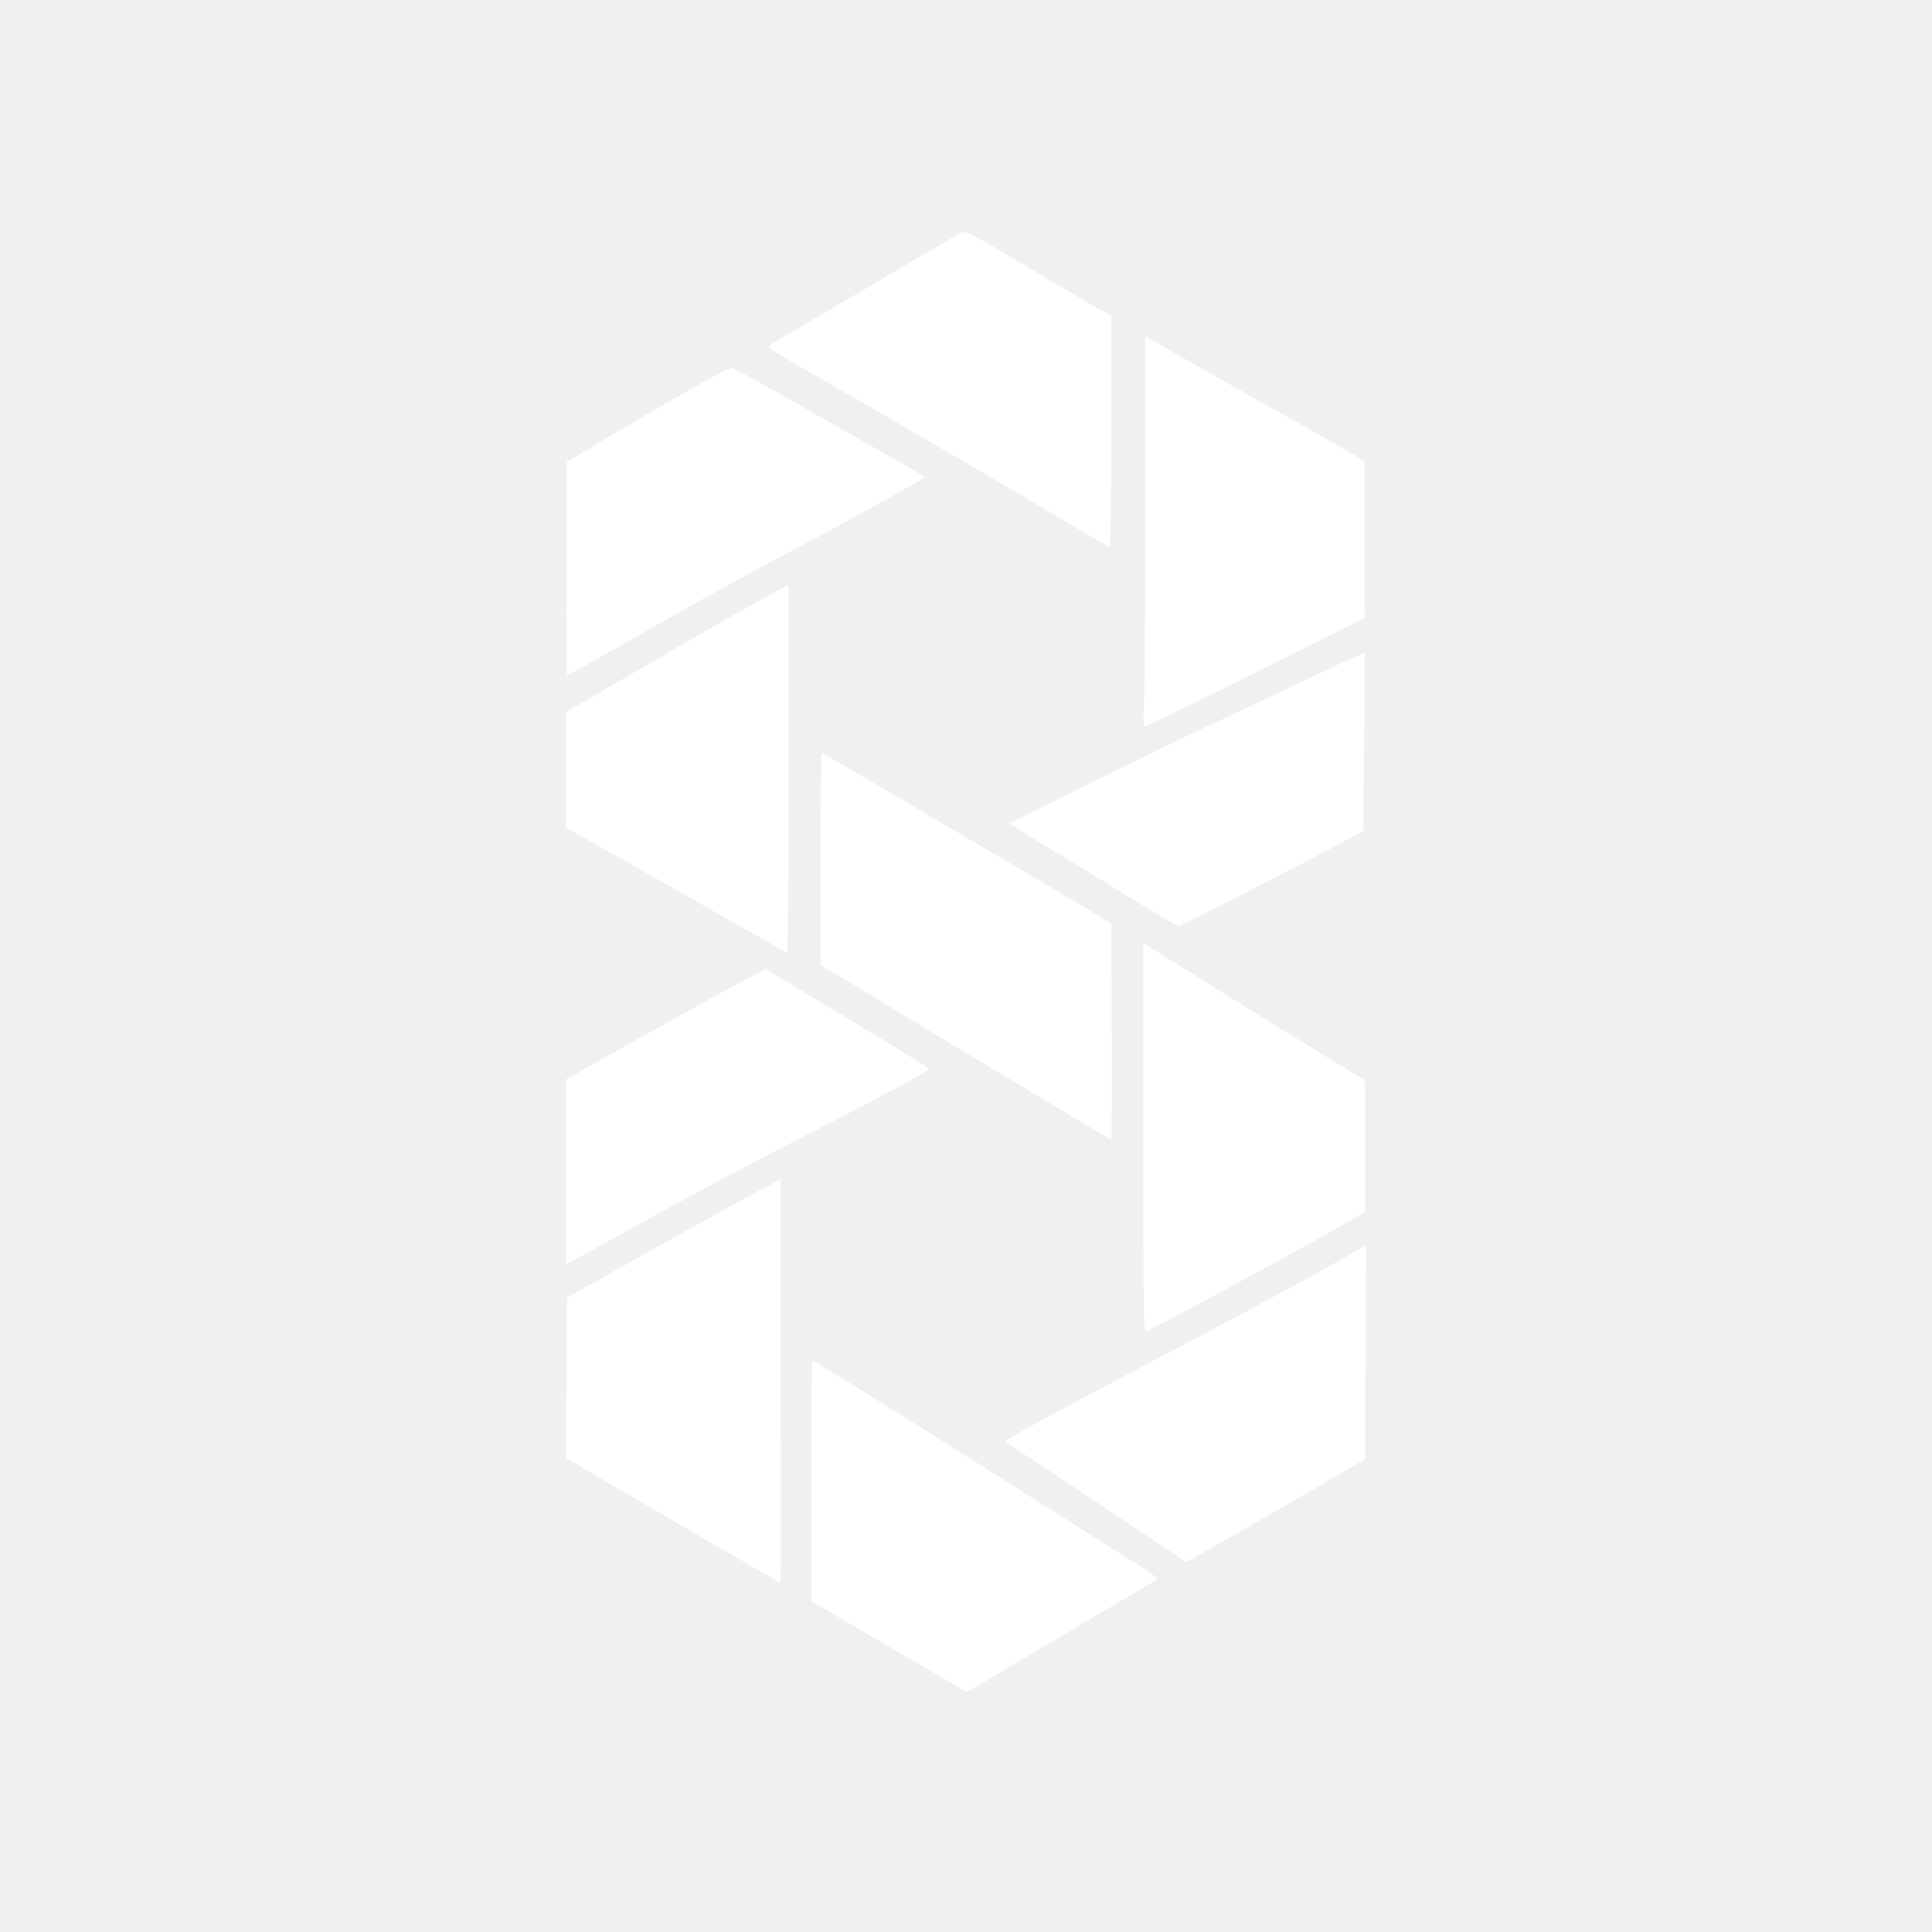
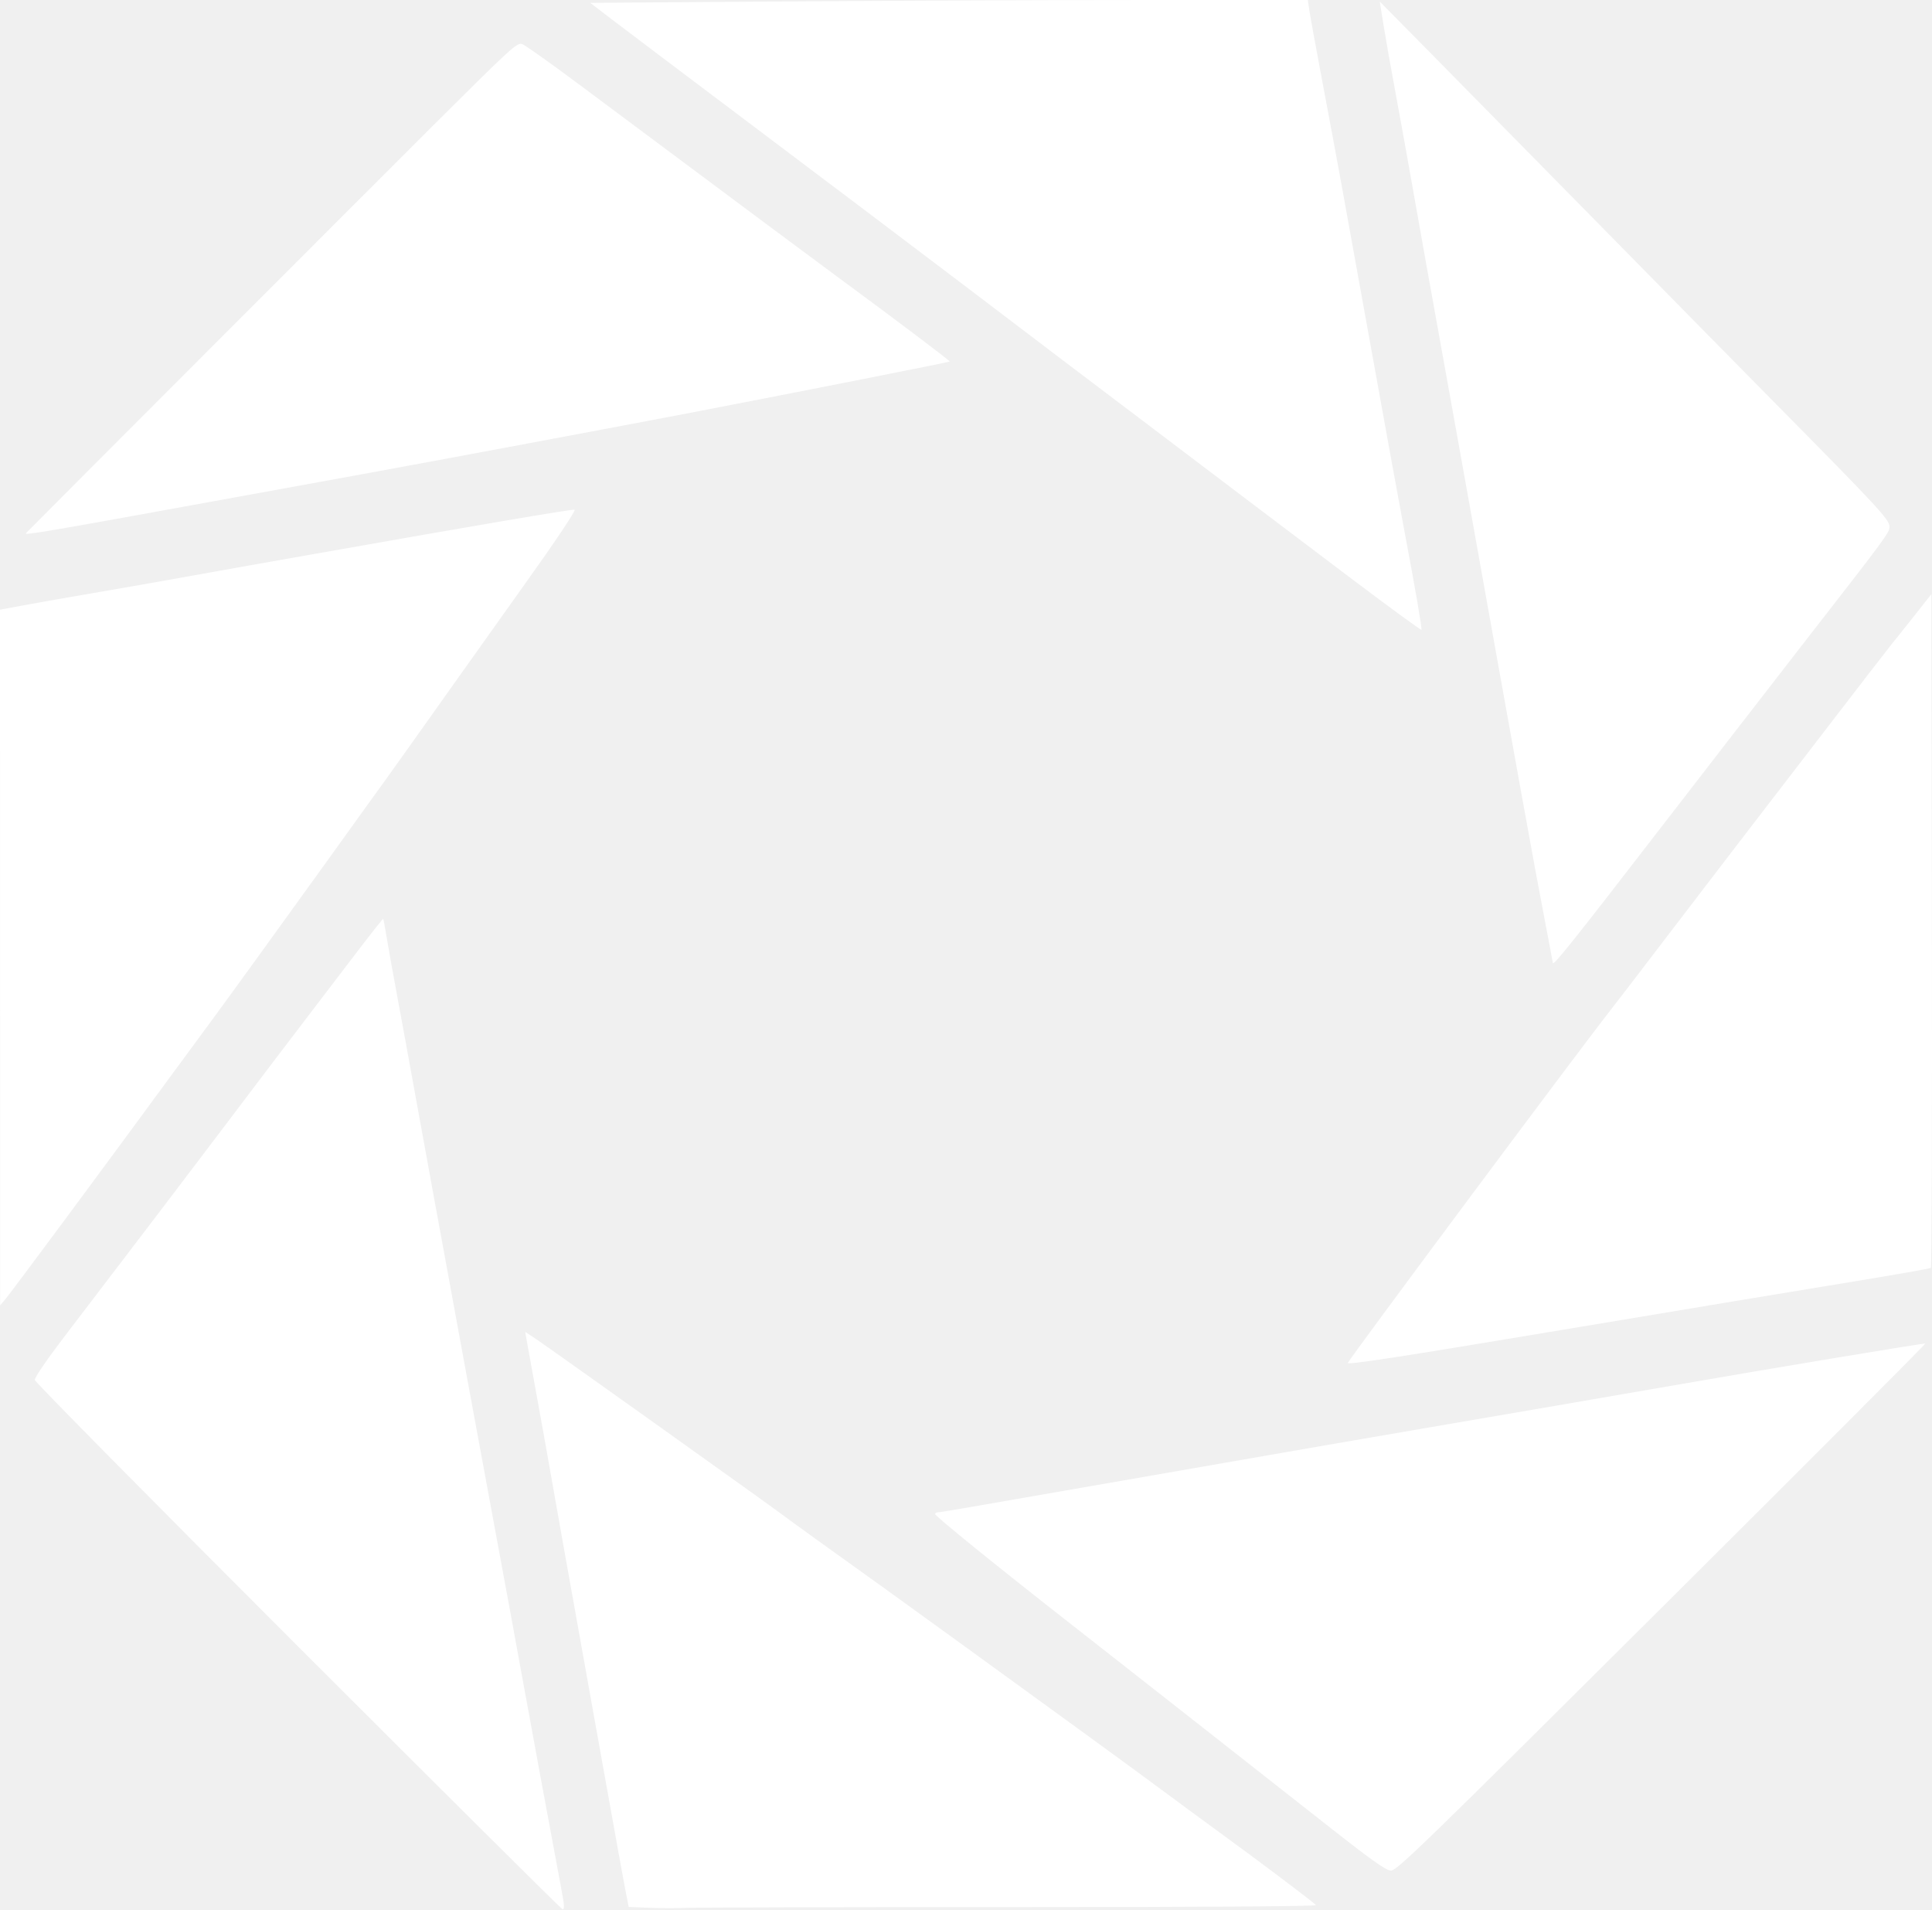
- <svg xmlns="http://www.w3.org/2000/svg" version="1.1" id="svg1" width="1024" height="1024" viewBox="0 0 1024 1024">
+ <svg xmlns="http://www.w3.org/2000/svg" version="1.1" id="svg1" width="900.794" height="889.998" viewBox="0 0 900.794 889.998">
  <defs id="defs1" />
-   <g id="g1">
-     <path style="fill:#ffffff" d="M 496.479,887.501 C 487.69,882.342 469.137,871.478 455.25,863.358 L 430,848.594 V 784.797 C 430,749.709 430.238,721 430.53,721 c 0.835,0 69.84,43.07 101.47,63.334 13.155,8.428 54.306,34.459 71.829,45.438 5.681,3.559 9.956,6.802 9.5,7.207 -0.456,0.405 -4.654,2.97 -9.329,5.7 -7.628,4.454 -81.076,47.924 -88.521,52.39 l -3.021,1.812 z M 379,818.906 c -18.975,-11.038 -44.517,-25.943 -56.761,-33.124 l -22.261,-13.055 0.261,-42.482 0.261,-42.482 44,-24.68 c 24.2,-13.574 49.648,-27.661 56.552,-31.305 l 12.552,-6.624 0.189,106.923 c 0.104,58.807 0.081,106.917 -0.052,106.91 -0.133,-0.007 -15.766,-9.043 -34.741,-20.081 z m 219,-11.512 c -16.775,-11.249 -38.25,-25.502 -47.722,-31.674 -9.472,-6.171 -17.234,-11.516 -17.25,-11.878 -0.031,-0.725 26.549,-15.416 54.472,-30.106 73.516,-38.676 94.744,-50.064 122.258,-65.586 l 14.258,-8.043 -0.258,56.602 -0.258,56.602 -10,5.967 c -13.16,7.852 -84.386,48.743 -84.732,48.644 C 628.621,827.881 614.775,818.643 598,807.394 Z m 8,-204.402 v -103.222 l 2.75,1.813 c 1.512,0.997 9.95,6.264 18.75,11.703 8.8,5.44 21.175,13.154 27.5,17.144 12.392,7.817 34.667,21.588 55.5,34.311 l 13,7.939 v 34.879 34.879 l -23.5,13.347 c -21.771,12.365 -88.266,48.231 -92.25,49.758 -1.66,0.636 -1.75,-4.656 -1.75,-102.552 z m -306,18.087 v -48.962 l 12.25,-6.933 c 21.984,-12.443 73.013,-40.757 83.352,-46.249 l 10.102,-5.366 43.26,26.03 c 23.793,14.317 43.274,26.451 43.29,26.966 0.039,1.2 -24.737,14.514 -73.254,39.366 -21.175,10.846 -54.7,28.733 -74.5,39.749 -19.8,11.016 -37.913,21.003 -40.25,22.195 L 300,670.041 Z M 540.482,575.189 C 514.092,559.343 482.6,540.307 470.5,532.887 458.4,525.467 445.462,517.71 441.75,515.649 L 435,511.902 V 455.451 C 435,424.403 435.219,399 435.487,399 c 0.551,0 122.396,71.668 141.258,83.087 l 12.245,7.413 0.255,57.25 c 0.14,31.488 0.022,57.25 -0.263,57.25 -0.285,-7e-5 -22.11,-12.965 -48.5,-28.811 z M 389,489.089 c -15.125,-8.67 -41.348,-23.559 -58.274,-33.087 l -30.774,-17.322 0.076,-30.663 0.076,-30.663 6.698,-3.875 C 310.486,371.348 322.725,364.212 334,357.621 374.157,334.149 398.349,320.39 415.75,311.127 l 2.25,-1.198 v 97.535 c 0,53.644 -0.338,97.502 -0.75,97.462 -0.412,-0.04 -13.125,-7.168 -28.25,-15.838 z M 597.5,474.854 c -14.3,-8.829 -34.227,-21.019 -44.283,-27.087 -10.056,-6.069 -18.156,-11.158 -18,-11.309 1.003,-0.976 78.766,-39.307 99.283,-48.94 23.995,-11.265 48.516,-22.845 75.759,-35.777 7.017,-3.331 12.882,-5.873 13.032,-5.649 0.15,0.224 0.034,21.556 -0.259,47.403 L 722.5,440.491 713,445.606 c -23.917,12.877 -87.223,45.39 -88.3,45.348 C 624.04,490.928 611.8,483.683 597.5,474.854 Z m 8.848,-100.51 C 606.707,368.484 607,321.942 607,270.918 v -92.771 l 14.75,8.527 c 8.113,4.69 33.2,18.896 55.75,31.569 22.55,12.673 42.046,23.784 43.325,24.692 l 2.325,1.65 0.127,41.458 0.127,41.458 -57.452,28.688 c -31.599,15.778 -58.083,28.716 -58.854,28.75 -1.158,0.051 -1.288,-1.794 -0.75,-10.593 z M 300.242,301.358 300.5,244.716 330,227.24 C 362.832,207.79 385.773,195 387.827,195 c 0.745,0 17.401,9.16 37.014,20.356 19.612,11.196 42.296,24.086 50.409,28.644 8.113,4.559 14.75,8.594 14.75,8.967 0,0.856 -51.533,29.236 -79.872,43.988 -11.755,6.119 -41.067,22.357 -65.139,36.085 C 320.917,346.768 300.944,358 300.603,358 c -0.341,0 -0.503,-25.489 -0.361,-56.642 z M 568,278.327 c -56.572,-33.599 -62.801,-37.235 -140.748,-82.158 -11.136,-6.418 -20.249,-11.913 -20.25,-12.211 -0.001,-0.298 6.185,-4.165 13.748,-8.593 7.562,-4.428 30.175,-17.732 50.25,-29.565 20.075,-11.833 37.484,-22.029 38.686,-22.658 1.944,-1.018 5.526,0.847 32.334,16.837 16.581,9.89 33.922,20.128 38.536,22.751 l 8.388,4.77 0.028,61.25 c 0.015,33.688 -0.31,61.229 -0.722,61.204 -0.412,-0.025 -9.525,-5.258 -20.25,-11.627 z" id="path1" />
+   <g id="g1" transform="translate(-591.8844,-1479.968)">
+     <path style="fill:#ffffff;fill-opacity:1" d="m 730.884,2247.494 c -67.375,-67.358 -122.626,-123.27 -122.781,-124.248 -0.164,-1.037 5.609,-9.49 13.85,-20.278 36.014,-47.147 60.49,-79.306 74.209,-97.5 13.233,-17.549 32.116,-42.417 44.042,-58 4.209,-5.5 12.7,-16.621 18.869,-24.714 6.169,-8.093 11.333,-14.597 11.476,-14.454 0.143,0.143 0.918,4.289 1.723,9.214 0.805,4.925 3.105,17.729 5.112,28.454 2.007,10.725 4.933,26.7 6.502,35.5 1.569,8.8 6.284,34.675 10.477,57.5 4.193,22.825 11.215,61.075 15.603,85 4.389,23.925 10.869,59.025 14.401,78 3.532,18.975 8.003,43.275 9.936,54 3.435,19.062 15.842,86.251 18.993,102.861 1.783,9.395 1.914,11.14 0.837,11.137 -0.412,0 -55.875,-55.113 -123.25,-122.472 z m 163.814,121.791 -9.686,-0.388 -1.022,-5.215 c -1.409,-7.185 -4.169,-22.413 -14.629,-80.715 -12.949,-72.173 -19.763,-110.342 -20.975,-117.5 -0.745,-4.4 -3.407,-19.25 -5.915,-33 -2.508,-13.75 -4.817,-26.492 -5.131,-28.316 l -0.57,-3.316 5.029,3.316 c 5.399,3.56 110.255,78.343 116.087,82.792 3.179,2.425 18.638,13.566 47,33.869 5.775,4.134 21.75,15.686 35.5,25.671 13.75,9.985 37.6,27.299 53,38.475 15.4,11.177 33.85,24.675 41,29.995 7.15,5.321 18.175,13.432 24.5,18.025 19.612,14.242 45.926,34.061 46.536,35.048 0.362,0.586 -53.487,0.941 -142.827,0.941 -78.874,0 -146.738,0.159 -150.809,0.352 -4.07,0.194 -11.76,0.178 -17.087,-0.035 z m 312.187,-41.439 c -16.775,-13.222 -40.4,-31.786 -52.5,-41.255 -12.1,-9.468 -24.925,-19.535 -28.5,-22.369 -3.575,-2.835 -18.65,-14.651 -33.5,-26.259 -35.045,-27.393 -64.5,-51.24 -64.5,-52.22 0,-0.426 0.562,-0.784 1.25,-0.794 0.688,-0.01 7.775,-1.16 15.75,-2.554 17.233,-3.013 36.983,-6.449 102.5,-17.83 26.95,-4.681 55.525,-9.653 63.5,-11.048 7.975,-1.395 28.9,-4.994 46.5,-7.998 33.861,-5.779 87.626,-15.028 111,-19.094 50.27,-8.746 120.819,-20.471 121.155,-20.134 0.22,0.22 -55.05,55.588 -122.822,123.039 -110.475,109.953 -123.538,122.635 -126.278,122.598 -2.449,-0.033 -9.12,-4.821 -33.556,-24.081 z m 13.428,-212.552 c 0.842,-2.193 107.072,-144.835 122.38,-164.327 2.808,-3.575 14.023,-18.2 24.924,-32.5 10.9,-14.3 25.019,-32.75 31.376,-41 6.356,-8.25 25.206,-32.775 41.888,-54.5 16.682,-21.725 31.495,-40.912 32.918,-42.639 1.423,-1.726 6.187,-7.698 10.587,-13.27 l 8,-10.132 0.253,156.717 c 0.139,86.194 -0.086,156.998 -0.5,157.341 -0.414,0.343 -16.953,3.259 -36.753,6.478 -19.8,3.22 -80.912,13.363 -135.804,22.54 -74.578,12.468 -99.668,16.333 -99.268,15.29 z m -628.397,-188.968 -0.032,-162.142 11.25,-2.093 c 6.188,-1.151 20.7,-3.701 32.25,-5.667 11.55,-1.966 29.325,-5.082 39.5,-6.924 10.175,-1.843 25.025,-4.499 33,-5.902 7.975,-1.403 23.275,-4.105 34,-6.003 71.331,-12.624 117.452,-20.459 117.907,-20.031 0.569,0.535 -9.033,14.874 -23.374,34.903 -6.695,9.35 -23.342,32.75 -36.993,52 -13.652,19.25 -26.142,36.8 -27.755,39 -2.734,3.727 -8.379,11.566 -29.165,40.5 -16.456,22.907 -48.138,66.64 -52.576,72.575 -2.498,3.341 -10.393,14.064 -17.543,23.828 -30.312,41.394 -75.375,102.176 -78.218,105.502 l -2.218,2.595 z m 723.968,2.492 c 0,-0.253 -1.77,-9.66 -3.933,-20.905 -4.934,-25.652 -11.318,-60.932 -40.066,-221.446 -5.516,-30.8 -10.907,-60.725 -11.979,-66.5 -1.072,-5.775 -4.688,-26.025 -8.035,-45 -3.347,-18.975 -7.645,-42.825 -9.551,-53 -1.906,-10.175 -4.289,-23.622 -5.296,-29.882 l -1.83,-11.382 22.603,22.882 c 12.432,12.585 48.474,49.207 80.094,81.382 31.62,32.175 68.742,69.88 82.492,83.788 46.534,47.069 52.416,53.413 52.461,56.577 0.041,2.925 -0.292,3.377 -40.957,55.634 -7.49,9.625 -22.142,28.539 -32.56,42.03 -10.418,13.492 -20.968,27.14 -23.442,30.33 -2.475,3.19 -7.2,9.299 -10.5,13.577 -39.98,51.821 -49.5,63.728 -49.5,61.914 z m -93.085,-178.506 c -17.279,-13.012 -38.84,-29.305 -47.915,-36.206 -9.075,-6.902 -29.334,-22.244 -45.019,-34.093 -30.703,-23.194 -43.606,-32.976 -90.314,-68.465 -16.591,-12.607 -58.066,-43.913 -92.166,-69.57 -34.1,-25.657 -66.117,-49.806 -71.149,-53.665 l -9.149,-7.016 92.149,-0.664 c 50.682,-0.365 125.96,-0.664 167.285,-0.664 l 75.136,-6e-4 0.69,4.75 c 0.38,2.612 3.323,18.7 6.54,35.75 6.123,32.448 9.441,50.585 21.039,115 8.14,45.209 14.258,78.794 16.941,93 4.976,26.344 8.138,44.712 7.762,45.088 -0.228,0.228 -14.552,-10.231 -31.83,-23.243 z m -618.832,-21.785 c 2.452,-2.594 160.873,-161.17 190.163,-190.349 36.438,-36.3 38.896,-38.543 41.267,-37.655 1.387,0.519 13.384,9.044 26.661,18.944 87.466,65.22 110.079,82.054 121.485,90.443 26.518,19.503 51.432,38.298 51.141,38.582 -0.325,0.317 -67.937,13.686 -118.301,23.391 -31.432,6.057 -123.905,23.365 -155,29.01 -9.35,1.698 -36.575,6.656 -60.5,11.019 -86.582,15.789 -97.986,17.744 -96.917,16.613 z" id="path1" />
  </g>
</svg>
